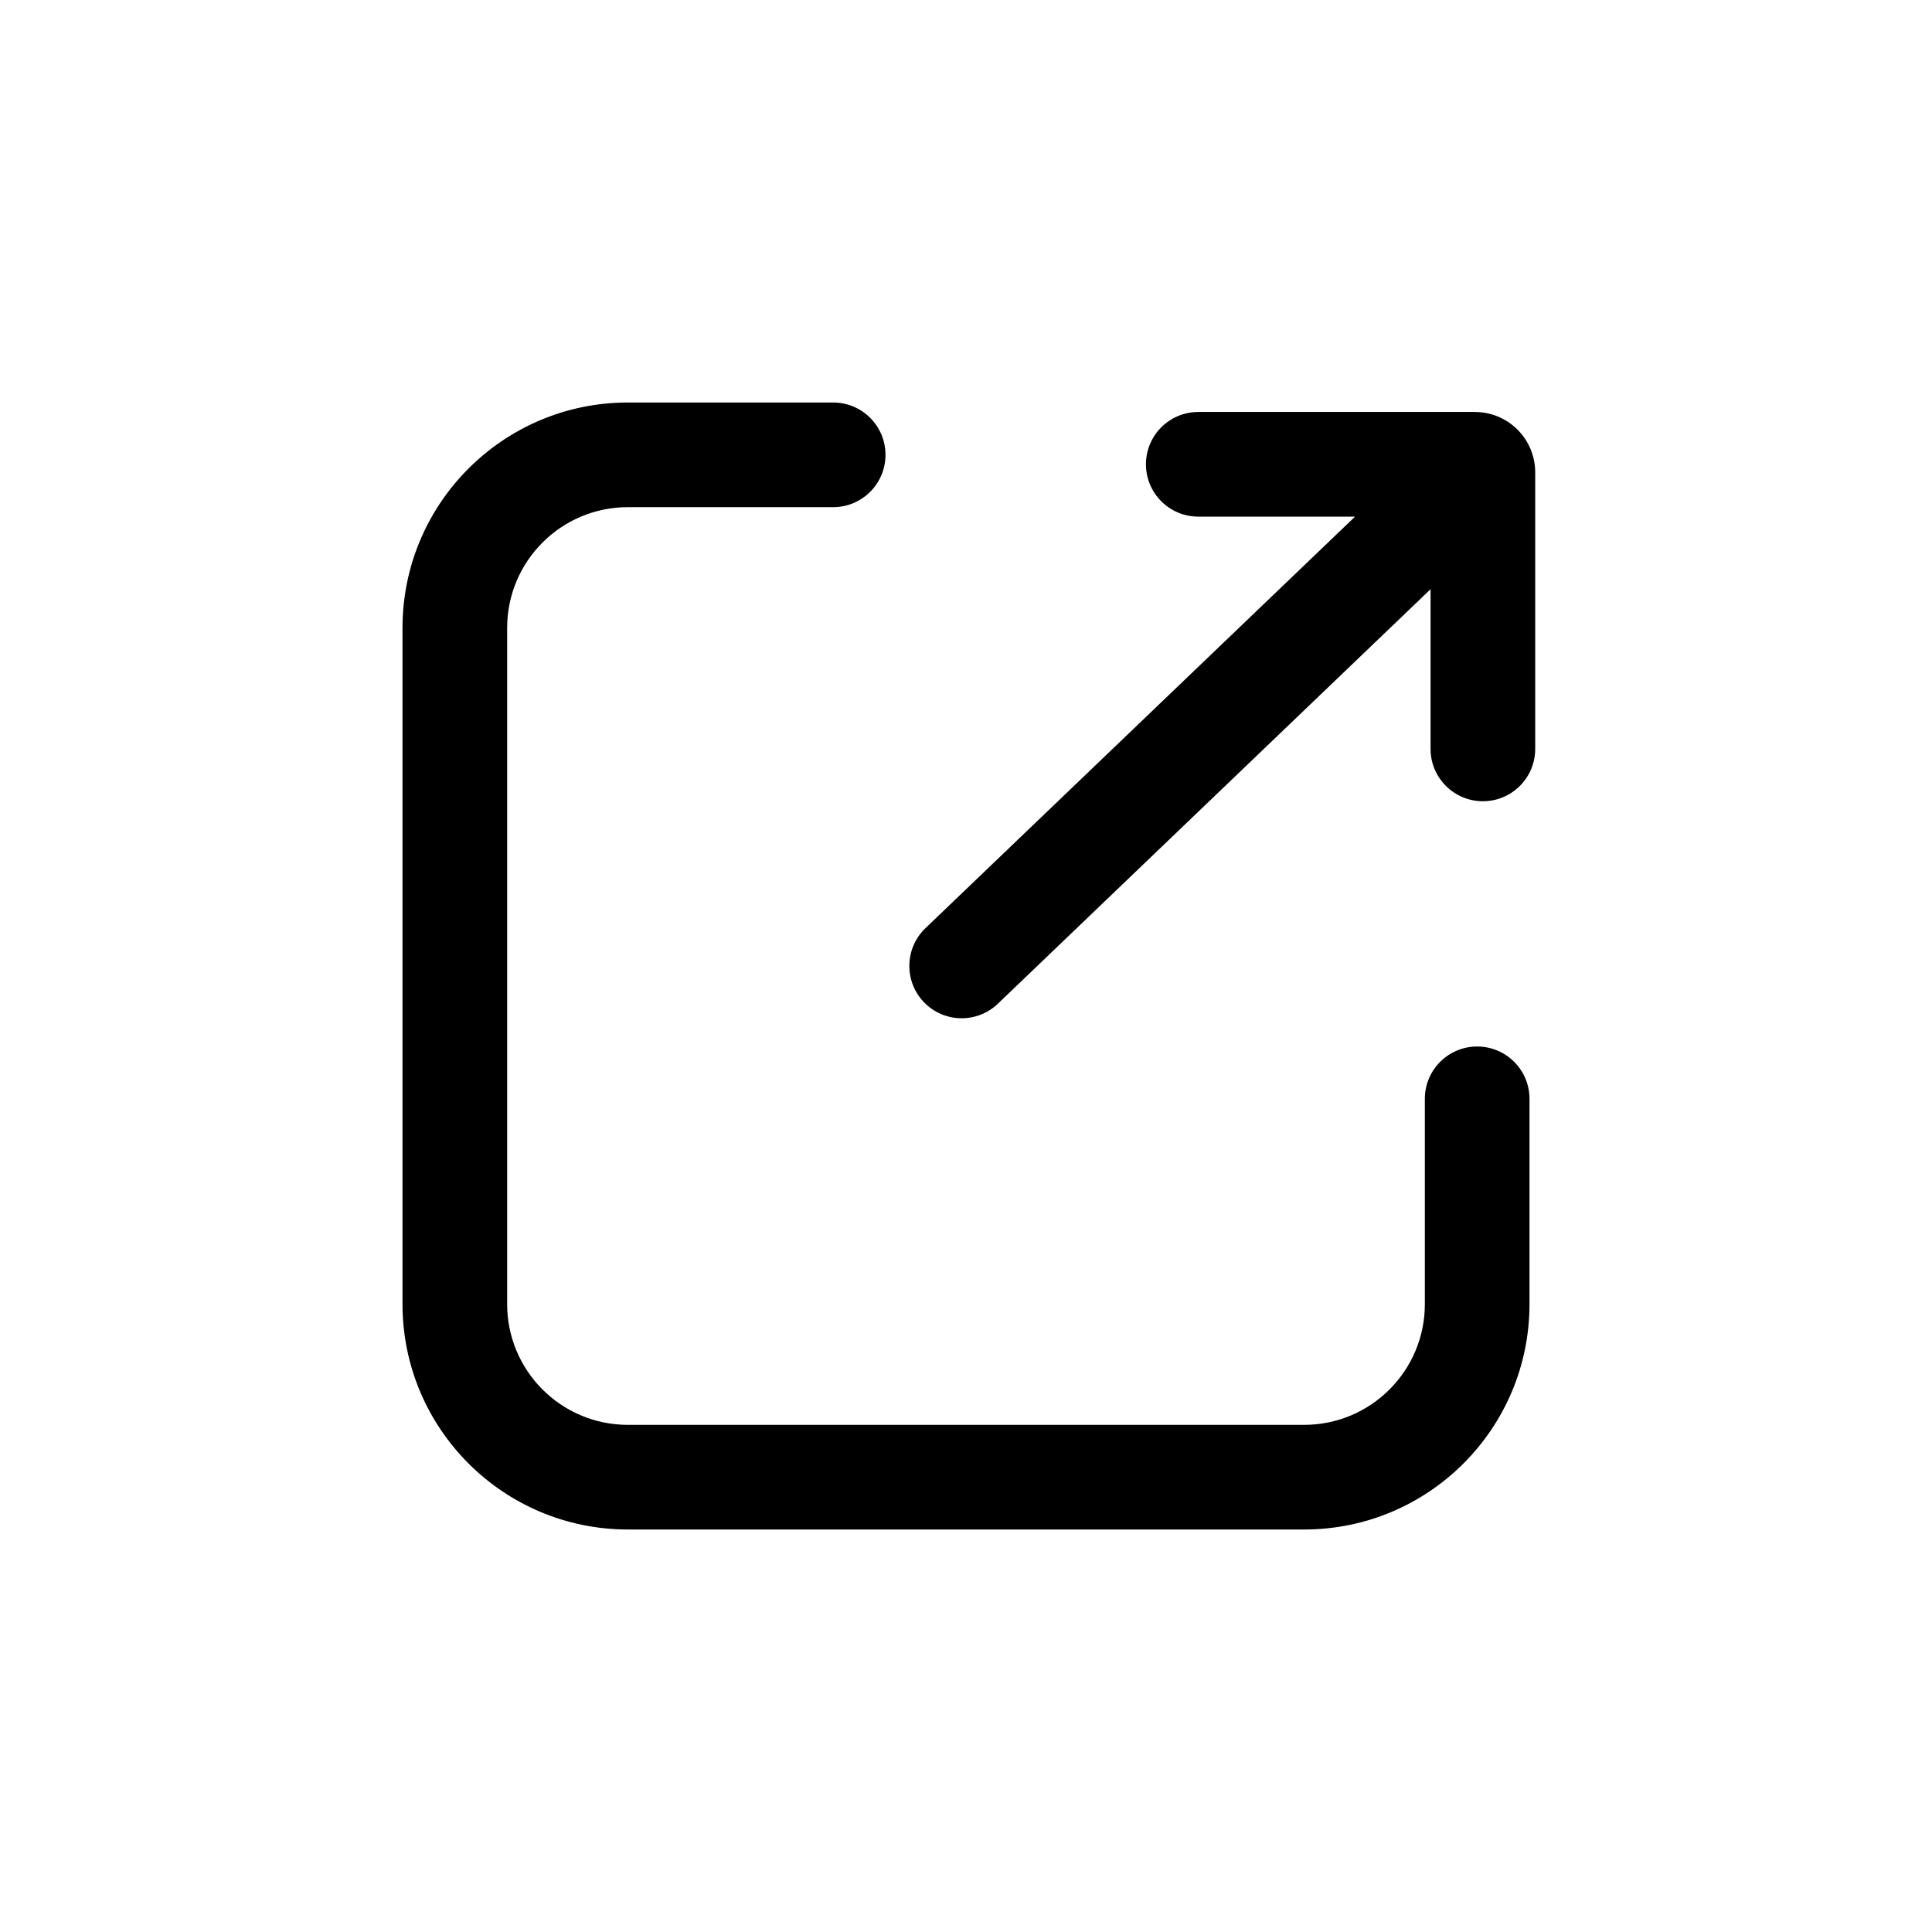
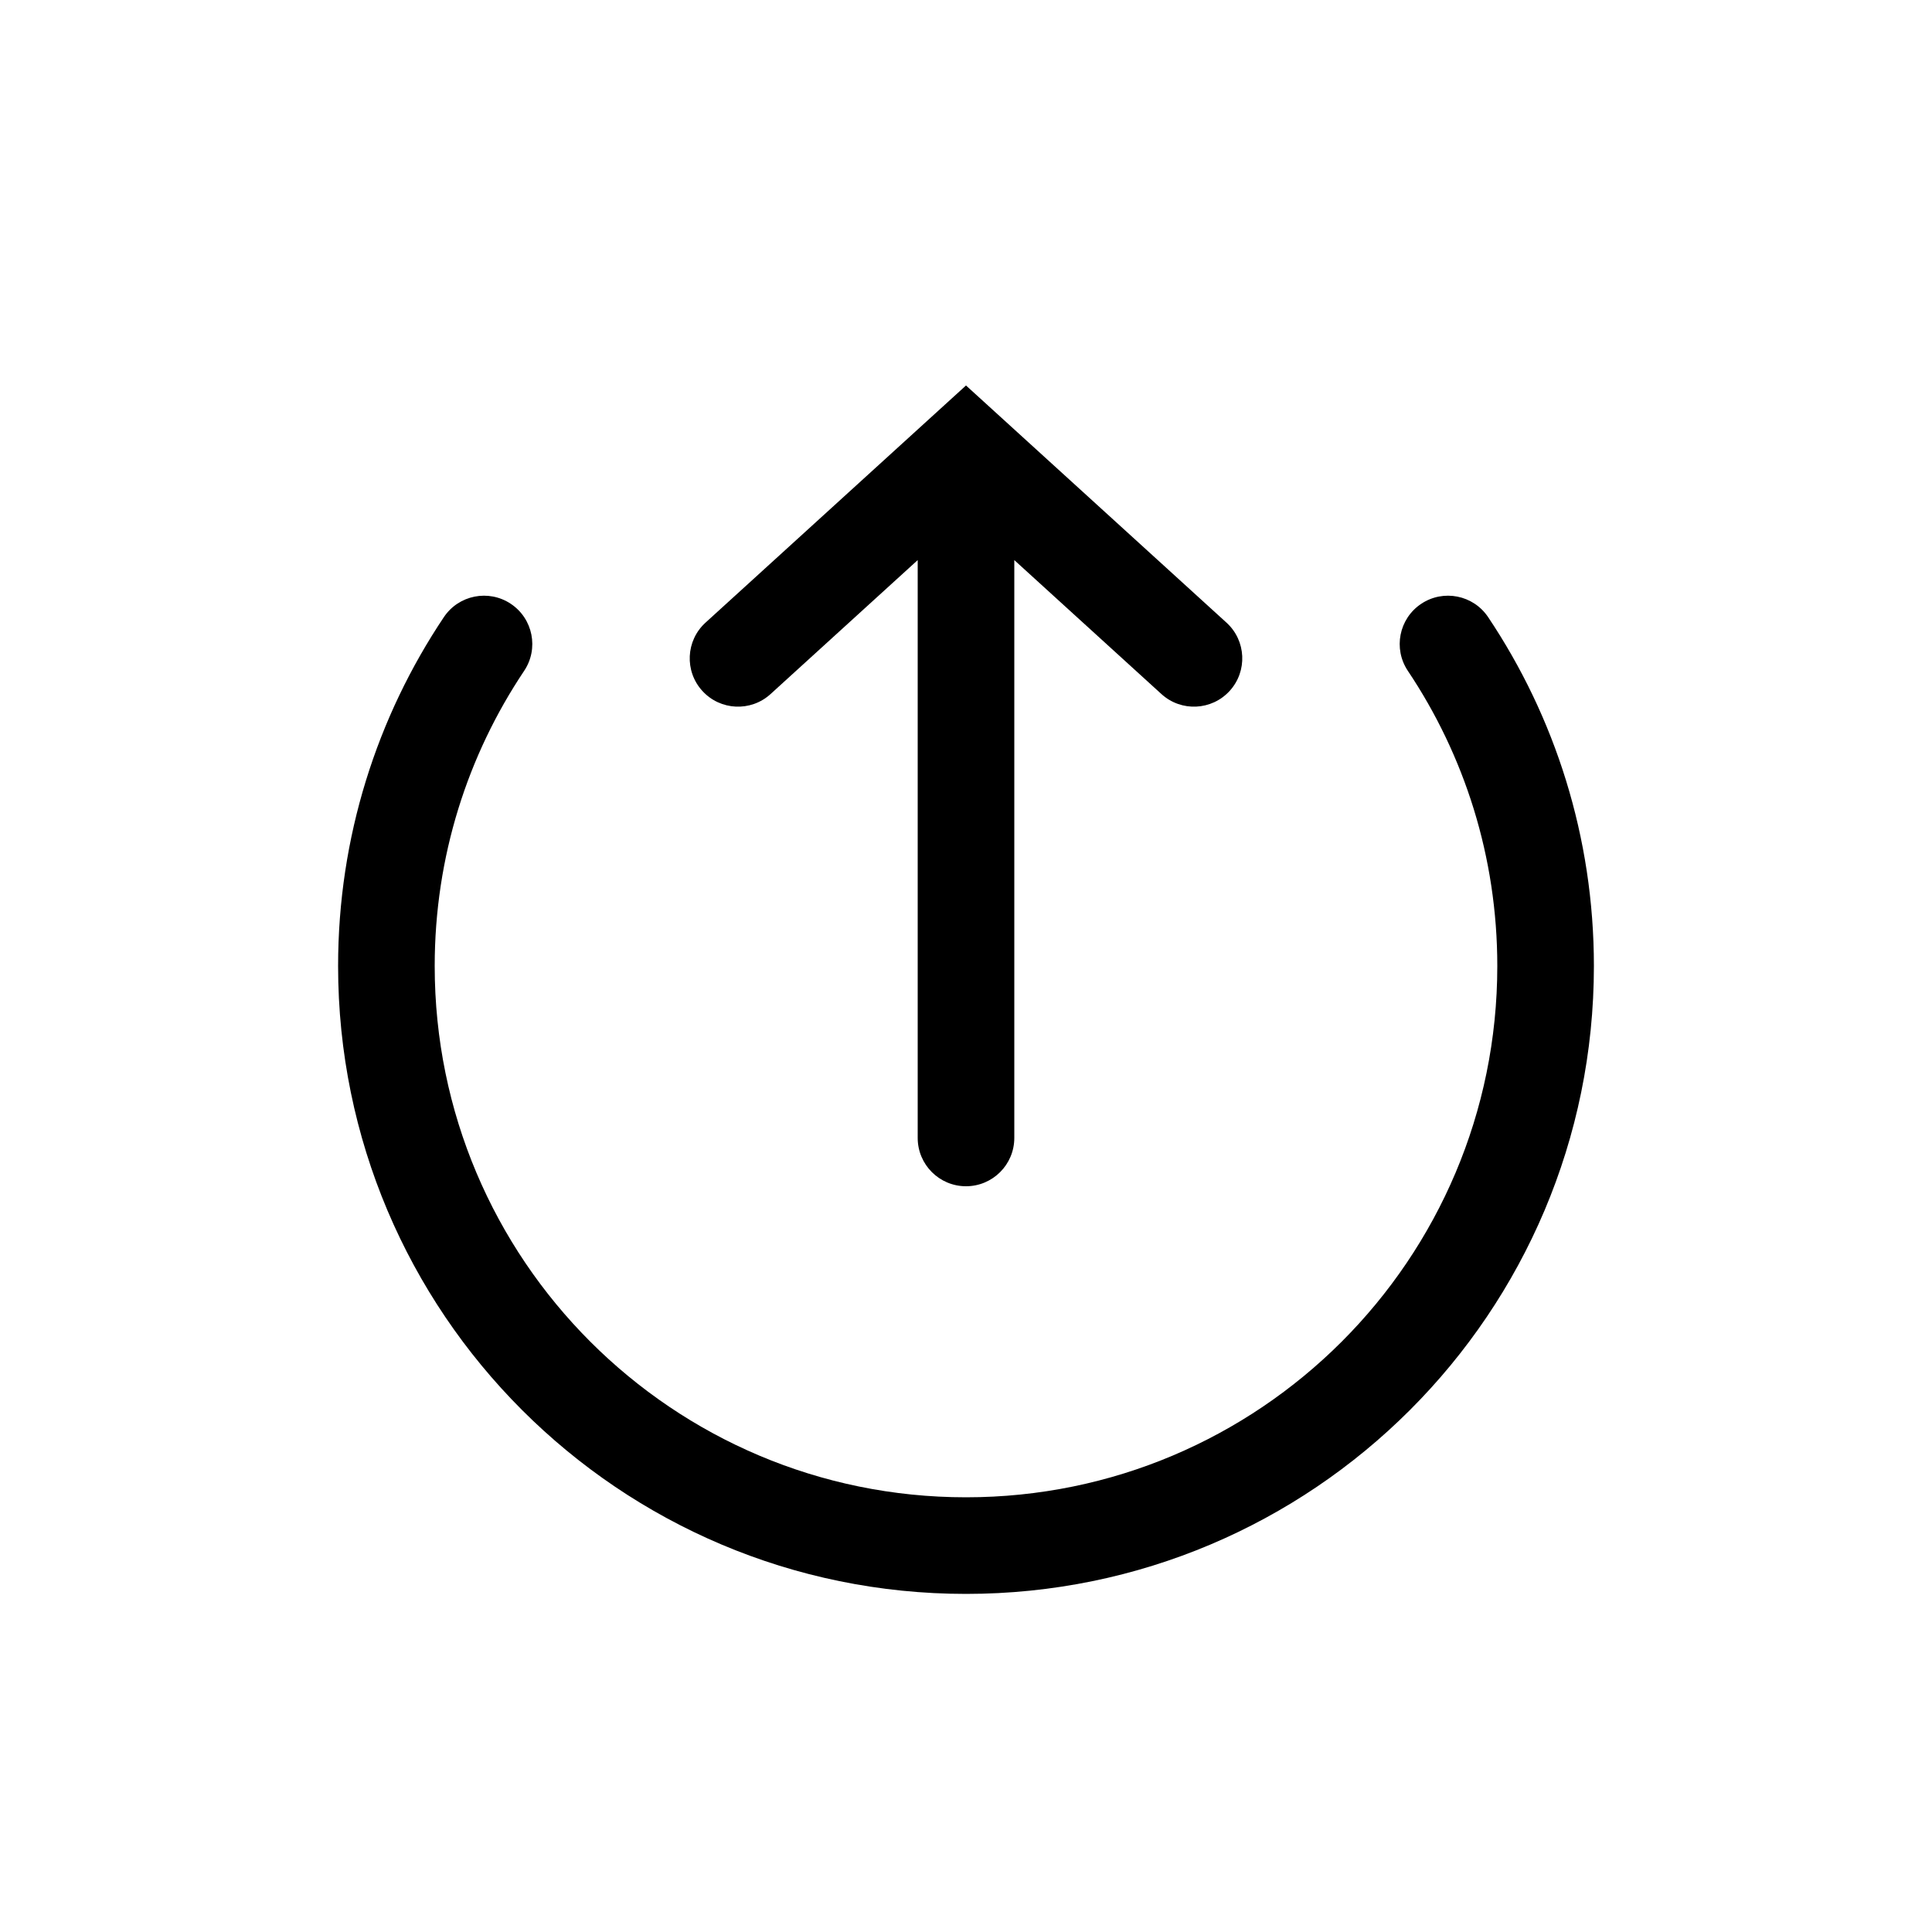
<svg xmlns="http://www.w3.org/2000/svg" width="768" height="768" fill="none">
-   <path d="M352 180.804c0-11.487-9.312-20.8-20.8-20.8h-81.6c-49.485 0-89.6 40.115-89.6 89.6v268.799c0 49.485 40.115 89.6 89.6 89.6h268.8c49.485 0 89.6-40.115 89.6-89.6v-81.6c0-11.488-9.312-20.8-20.8-20.8-11.488 0-20.8 9.312-20.8 20.8v81.6c0 26.509-21.491 48-48 48H249.6c-26.51 0-48-21.491-48-48V249.604c0-26.51 21.49-48 48-48h81.6c11.488 0 20.8-9.312 20.8-20.8Z" fill="#000" />
-   <path d="M367.888 368.957c-8.295 7.946-8.576 21.114-.631 29.408 7.949 8.295 21.114 8.579 29.408.631l172.004-164.775v63.483c0 11.487 9.313 20.8 20.8 20.8 11.488 0 20.8-9.313 20.8-20.8V187.767c0-13.246-10.733-24-24-24H476.333c-11.487 0-20.8 9.312-20.8 20.8 0 11.487 9.313 20.8 20.8 20.8h62.321l-170.766 163.59Z" fill="#000" />
+   <path fill-rule="evenodd" clip-rule="evenodd" d="m384 153.234 103.55 94.278c7.841 7.139 8.41 19.282 1.271 27.123-7.139 7.841-19.282 8.41-27.123 1.272L403.2 222.646v229.706c0 10.604-8.596 19.2-19.2 19.2s-19.2-8.596-19.2-19.2V222.647l-58.498 53.26c-7.841 7.138-19.984 6.569-27.123-1.272-7.139-7.841-6.57-19.984 1.271-27.123L384 153.234Zm-180.922 86.811c8.812 5.898 11.174 17.823 5.275 26.635C185.896 300.229 172.8 340.556 172.8 384c0 116.643 94.557 211.2 211.2 211.2 116.643 0 211.2-94.557 211.2-211.2 0-43.444-13.096-83.771-35.553-117.32-5.899-8.812-3.537-20.737 5.275-26.635 8.812-5.899 20.737-3.537 26.635 5.275C618.113 284.992 633.6 332.716 633.6 384c0 137.85-111.75 249.6-249.6 249.6S134.4 521.85 134.4 384c0-51.284 15.487-99.008 42.043-138.68 5.898-8.812 17.823-11.174 26.635-5.275Z" fill="#000" />
</svg>
